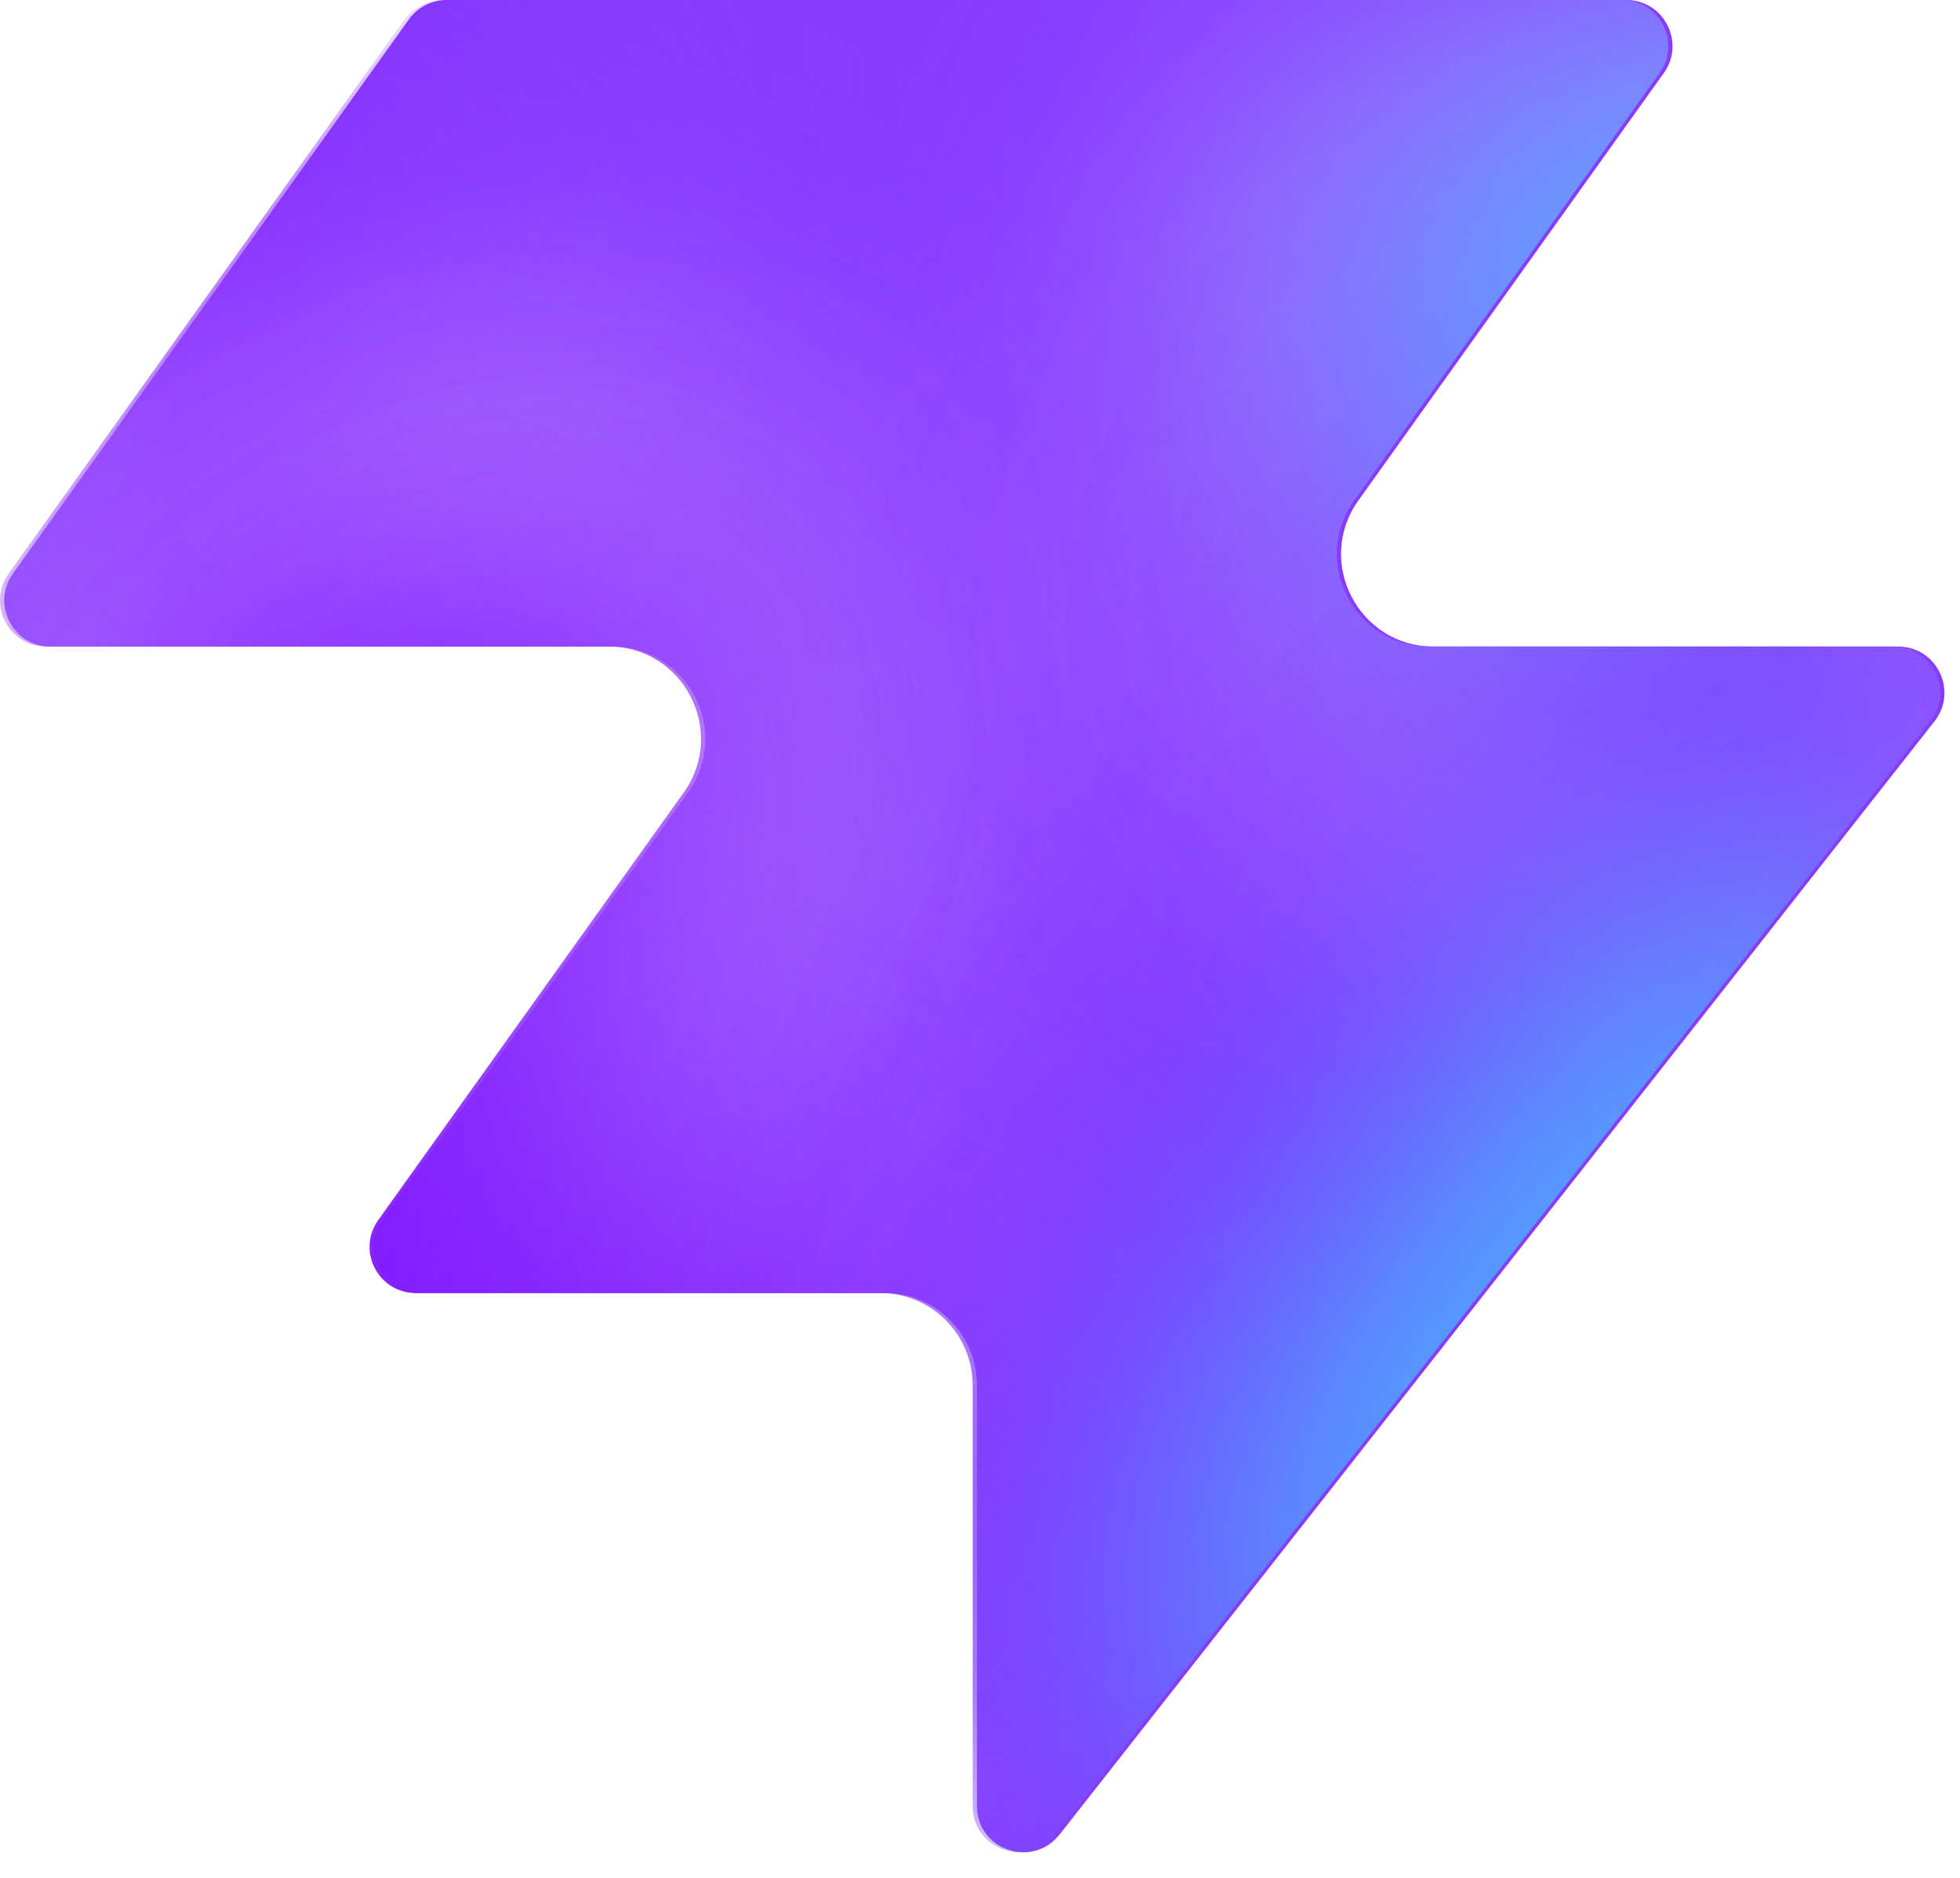
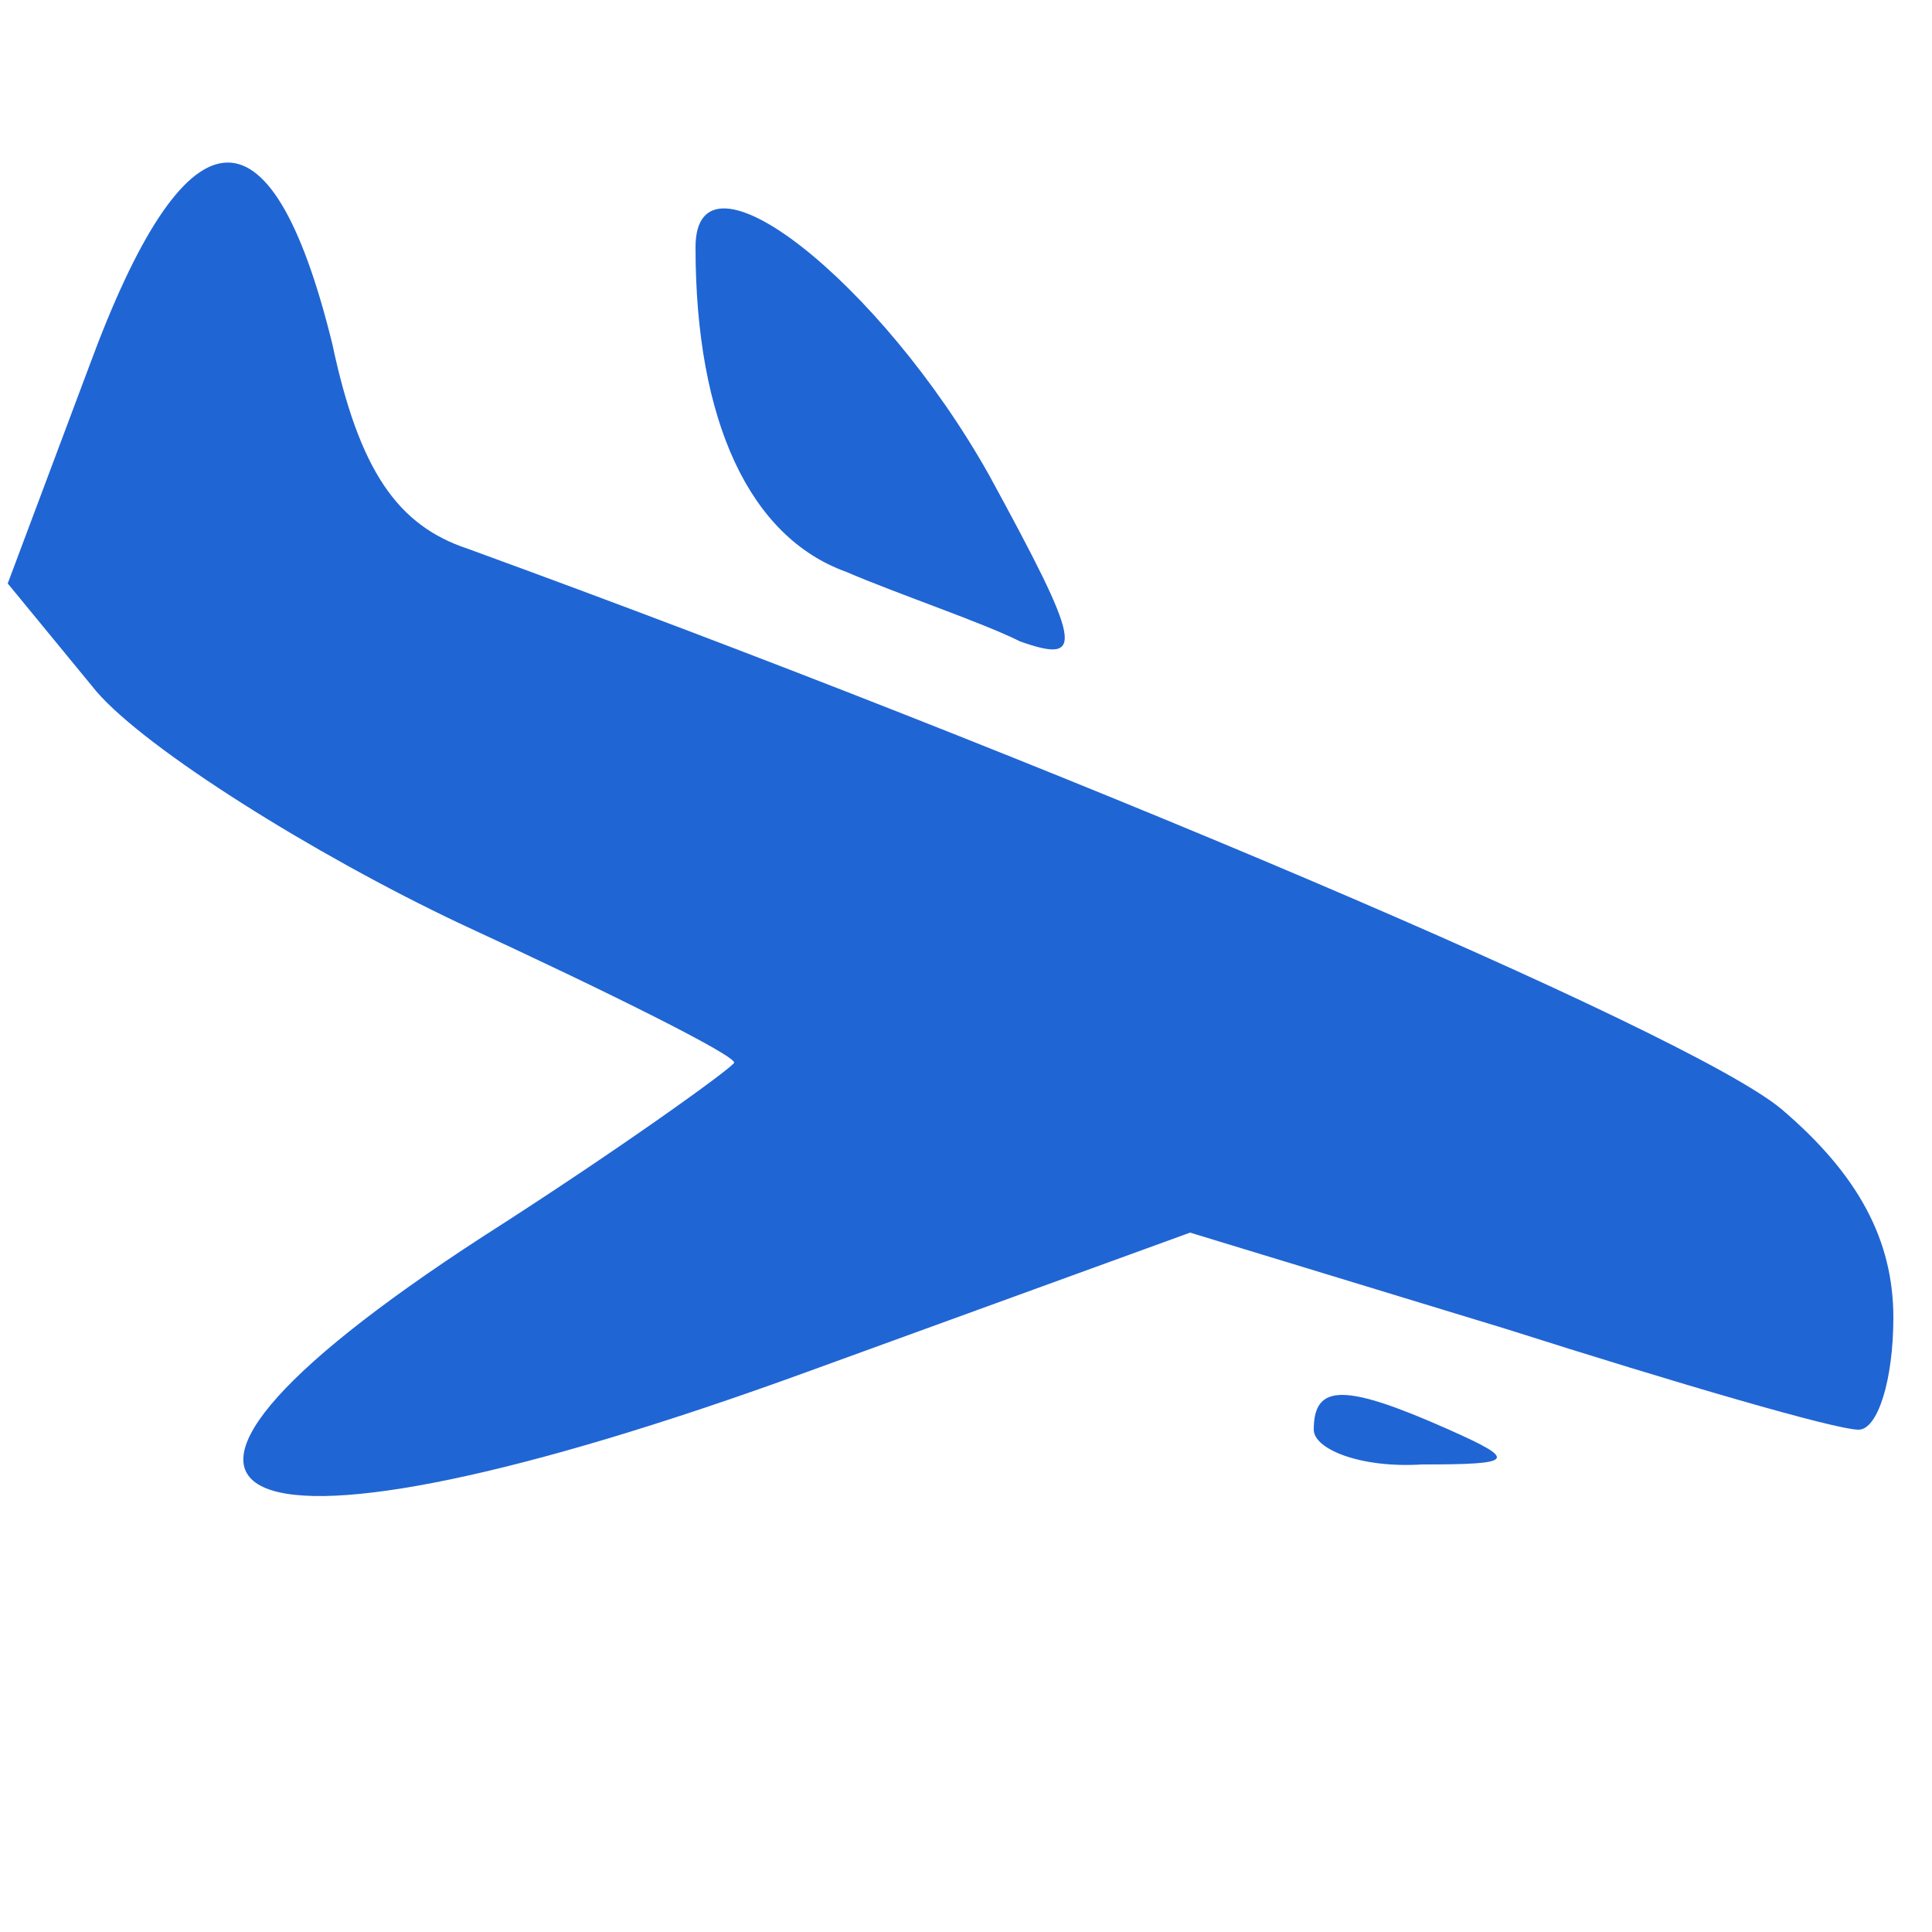
- <svg xmlns="http://www.w3.org/2000/svg" width="48" height="46" fill="none" viewBox="0 0 48 46">
-   <path fill="#863bff" d="M25.946 44.938c-.664.845-2.021.375-2.021-.698V33.937a2.26 2.26 0 0 0-2.262-2.262H10.287c-.92 0-1.456-1.04-.92-1.788l7.48-10.471c1.07-1.497 0-3.578-1.842-3.578H1.237c-.92 0-1.456-1.04-.92-1.788L10.013.474c.214-.297.556-.474.92-.474h28.894c.92 0 1.456 1.04.92 1.788l-7.48 10.471c-1.07 1.498 0 3.579 1.842 3.579h11.377c.943 0 1.473 1.088.89 1.83L25.947 44.94z" style="fill:#863bff;fill:color(display-p3 .525 .23 1);fill-opacity:1" />
-   <mask id="a" width="48" height="46" x="0" y="0" maskUnits="userSpaceOnUse" style="mask-type:alpha">
-     <path fill="#000" d="M25.842 44.938c-.664.844-2.021.375-2.021-.698V33.937a2.26 2.26 0 0 0-2.262-2.262H10.183c-.92 0-1.456-1.04-.92-1.788l7.48-10.471c1.07-1.498 0-3.579-1.842-3.579H1.133c-.92 0-1.456-1.04-.92-1.787L9.91.473c.214-.297.556-.474.92-.474h28.894c.92 0 1.456 1.04.92 1.788l-7.48 10.471c-1.07 1.498 0 3.578 1.842 3.578h11.377c.943 0 1.473 1.088.89 1.832L25.843 44.94z" style="fill:#000;fill-opacity:1" />
-   </mask>
-   <g mask="url(#a)">
-     <g filter="url(#b)">
-       <ellipse cx="5.508" cy="14.704" fill="#ede6ff" rx="5.508" ry="14.704" style="fill:#ede6ff;fill:color(display-p3 .927 .903 1);fill-opacity:1" transform="matrix(.00324 1 1 -.00324 -4.47 31.516)" />
-     </g>
-     <g filter="url(#c)">
-       <ellipse cx="10.399" cy="29.851" fill="#ede6ff" rx="10.399" ry="29.851" style="fill:#ede6ff;fill:color(display-p3 .927 .903 1);fill-opacity:1" transform="matrix(.00324 1 1 -.00324 -39.328 7.883)" />
-     </g>
-     <g filter="url(#d)">
-       <ellipse cx="5.508" cy="30.487" fill="#7e14ff" rx="5.508" ry="30.487" style="fill:#7e14ff;fill:color(display-p3 .492 .077 1);fill-opacity:1" transform="rotate(89.814 -25.913 -14.639)scale(1 -1)" />
-     </g>
-     <g filter="url(#e)">
-       <ellipse cx="5.508" cy="30.599" fill="#7e14ff" rx="5.508" ry="30.599" style="fill:#7e14ff;fill:color(display-p3 .492 .077 1);fill-opacity:1" transform="rotate(89.814 -32.644 -3.334)scale(1 -1)" />
-     </g>
-     <g filter="url(#f)">
-       <ellipse cx="5.508" cy="30.599" fill="#7e14ff" rx="5.508" ry="30.599" style="fill:#7e14ff;fill:color(display-p3 .492 .077 1);fill-opacity:1" transform="matrix(.00324 1 1 -.00324 -34.34 30.47)" />
-     </g>
-     <g filter="url(#g)">
-       <ellipse cx="14.072" cy="22.078" fill="#ede6ff" rx="14.072" ry="22.078" style="fill:#ede6ff;fill:color(display-p3 .927 .903 1);fill-opacity:1" transform="rotate(93.35 24.506 48.493)scale(-1 1)" />
-     </g>
-     <g filter="url(#h)">
-       <ellipse cx="3.47" cy="21.501" fill="#7e14ff" rx="3.47" ry="21.501" style="fill:#7e14ff;fill:color(display-p3 .492 .077 1);fill-opacity:1" transform="rotate(89.009 28.708 47.59)scale(-1 1)" />
-     </g>
-     <g filter="url(#i)">
-       <ellipse cx="3.47" cy="21.501" fill="#7e14ff" rx="3.47" ry="21.501" style="fill:#7e14ff;fill:color(display-p3 .492 .077 1);fill-opacity:1" transform="rotate(89.009 28.708 47.59)scale(-1 1)" />
-     </g>
-     <g filter="url(#j)">
-       <ellipse cx=".387" cy="8.972" fill="#7e14ff" rx="4.407" ry="29.108" style="fill:#7e14ff;fill:color(display-p3 .492 .077 1);fill-opacity:1" transform="rotate(39.51 .387 8.972)" />
-     </g>
-     <g filter="url(#k)">
-       <ellipse cx="47.523" cy="-6.092" fill="#7e14ff" rx="4.407" ry="29.108" style="fill:#7e14ff;fill:color(display-p3 .492 .077 1);fill-opacity:1" transform="rotate(37.892 47.523 -6.092)" />
-     </g>
-     <g filter="url(#l)">
-       <ellipse cx="41.412" cy="6.333" fill="#47bfff" rx="5.971" ry="9.665" style="fill:#47bfff;fill:color(display-p3 .28 .748 1);fill-opacity:1" transform="rotate(37.892 41.412 6.333)" />
-     </g>
-     <g filter="url(#m)">
-       <ellipse cx="-1.879" cy="38.332" fill="#7e14ff" rx="4.407" ry="29.108" style="fill:#7e14ff;fill:color(display-p3 .492 .077 1);fill-opacity:1" transform="rotate(37.892 -1.88 38.332)" />
-     </g>
-     <g filter="url(#n)">
-       <ellipse cx="-1.879" cy="38.332" fill="#7e14ff" rx="4.407" ry="29.108" style="fill:#7e14ff;fill:color(display-p3 .492 .077 1);fill-opacity:1" transform="rotate(37.892 -1.88 38.332)" />
-     </g>
-     <g filter="url(#o)">
-       <ellipse cx="35.651" cy="29.907" fill="#7e14ff" rx="4.407" ry="29.108" style="fill:#7e14ff;fill:color(display-p3 .492 .077 1);fill-opacity:1" transform="rotate(37.892 35.651 29.907)" />
-     </g>
-     <g filter="url(#p)">
-       <ellipse cx="38.418" cy="32.4" fill="#47bfff" rx="5.971" ry="15.297" style="fill:#47bfff;fill:color(display-p3 .28 .748 1);fill-opacity:1" transform="rotate(37.892 38.418 32.4)" />
-     </g>
+ <svg xmlns="http://www.w3.org/2000/svg" version="1.0" width="50pt" height="50pt" viewBox="0 0 50 50" preserveAspectRatio="xMidYMid meet">
+   <g transform="translate(0,50) scale(0.1,-0.1)" fill="#2065d4" stroke="none">
+     <path d="M23 405 l-21 -56 23 -28 c13 -15 56 -42 94 -60 39 -18 71 -34 71 -36 0 -1 -29 -22 -65 -45 -111 -72 -67 -90 84 -35 l99 36 82 -25 c44 -14 85 -26 91 -26 5 0 9 13 9 29 0 20 -9 37 -29 54 -24 20 -189 90 -340 145 -18 6 -28 20 -35 53 -16 65 -38 62 -63 -6z" />
+     <path d="M180 436 c0 -45 14 -75 39 -84 14 -6 35 -13 45 -18 17 -6 16 -1 -8 43 -28 50 -76 88 -76 59z" />
+     <path d="M340 130 c0 -5 12 -10 28 -9 24 0 25 1 7 9 -27 12 -35 12 -35 0z" />
  </g>
-   <defs>
-     <filter id="b" width="60.045" height="41.654" x="-19.77" y="16.149" color-interpolation-filters="sRGB" filterUnits="userSpaceOnUse">
-       <feFlood flood-opacity="0" result="BackgroundImageFix" />
-       <feBlend in="SourceGraphic" in2="BackgroundImageFix" result="shape" />
-       <feGaussianBlur result="effect1_foregroundBlur_2002_17158" stdDeviation="7.659" />
-     </filter>
-     <filter id="c" width="90.34" height="51.437" x="-54.613" y="-7.533" color-interpolation-filters="sRGB" filterUnits="userSpaceOnUse">
-       <feFlood flood-opacity="0" result="BackgroundImageFix" />
-       <feBlend in="SourceGraphic" in2="BackgroundImageFix" result="shape" />
-       <feGaussianBlur result="effect1_foregroundBlur_2002_17158" stdDeviation="7.659" />
-     </filter>
-     <filter id="d" width="79.355" height="29.4" x="-49.64" y="2.03" color-interpolation-filters="sRGB" filterUnits="userSpaceOnUse">
-       <feFlood flood-opacity="0" result="BackgroundImageFix" />
-       <feBlend in="SourceGraphic" in2="BackgroundImageFix" result="shape" />
-       <feGaussianBlur result="effect1_foregroundBlur_2002_17158" stdDeviation="4.596" />
-     </filter>
-     <filter id="e" width="79.579" height="29.4" x="-45.045" y="20.029" color-interpolation-filters="sRGB" filterUnits="userSpaceOnUse">
-       <feFlood flood-opacity="0" result="BackgroundImageFix" />
-       <feBlend in="SourceGraphic" in2="BackgroundImageFix" result="shape" />
-       <feGaussianBlur result="effect1_foregroundBlur_2002_17158" stdDeviation="4.596" />
-     </filter>
-     <filter id="f" width="79.579" height="29.4" x="-43.513" y="21.178" color-interpolation-filters="sRGB" filterUnits="userSpaceOnUse">
-       <feFlood flood-opacity="0" result="BackgroundImageFix" />
-       <feBlend in="SourceGraphic" in2="BackgroundImageFix" result="shape" />
-       <feGaussianBlur result="effect1_foregroundBlur_2002_17158" stdDeviation="4.596" />
-     </filter>
-     <filter id="g" width="74.749" height="58.852" x="15.756" y="-17.901" color-interpolation-filters="sRGB" filterUnits="userSpaceOnUse">
-       <feFlood flood-opacity="0" result="BackgroundImageFix" />
-       <feBlend in="SourceGraphic" in2="BackgroundImageFix" result="shape" />
-       <feGaussianBlur result="effect1_foregroundBlur_2002_17158" stdDeviation="7.659" />
-     </filter>
-     <filter id="h" width="61.377" height="25.362" x="23.548" y="2.284" color-interpolation-filters="sRGB" filterUnits="userSpaceOnUse">
-       <feFlood flood-opacity="0" result="BackgroundImageFix" />
-       <feBlend in="SourceGraphic" in2="BackgroundImageFix" result="shape" />
-       <feGaussianBlur result="effect1_foregroundBlur_2002_17158" stdDeviation="4.596" />
-     </filter>
-     <filter id="i" width="61.377" height="25.362" x="23.548" y="2.284" color-interpolation-filters="sRGB" filterUnits="userSpaceOnUse">
-       <feFlood flood-opacity="0" result="BackgroundImageFix" />
-       <feBlend in="SourceGraphic" in2="BackgroundImageFix" result="shape" />
-       <feGaussianBlur result="effect1_foregroundBlur_2002_17158" stdDeviation="4.596" />
-     </filter>
-     <filter id="j" width="56.045" height="63.649" x="-27.636" y="-22.853" color-interpolation-filters="sRGB" filterUnits="userSpaceOnUse">
-       <feFlood flood-opacity="0" result="BackgroundImageFix" />
-       <feBlend in="SourceGraphic" in2="BackgroundImageFix" result="shape" />
-       <feGaussianBlur result="effect1_foregroundBlur_2002_17158" stdDeviation="4.596" />
-     </filter>
-     <filter id="k" width="54.814" height="64.646" x="20.116" y="-38.415" color-interpolation-filters="sRGB" filterUnits="userSpaceOnUse">
-       <feFlood flood-opacity="0" result="BackgroundImageFix" />
-       <feBlend in="SourceGraphic" in2="BackgroundImageFix" result="shape" />
-       <feGaussianBlur result="effect1_foregroundBlur_2002_17158" stdDeviation="4.596" />
-     </filter>
-     <filter id="l" width="33.541" height="35.313" x="24.641" y="-11.323" color-interpolation-filters="sRGB" filterUnits="userSpaceOnUse">
-       <feFlood flood-opacity="0" result="BackgroundImageFix" />
-       <feBlend in="SourceGraphic" in2="BackgroundImageFix" result="shape" />
-       <feGaussianBlur result="effect1_foregroundBlur_2002_17158" stdDeviation="4.596" />
-     </filter>
-     <filter id="m" width="54.814" height="64.646" x="-29.286" y="6.009" color-interpolation-filters="sRGB" filterUnits="userSpaceOnUse">
-       <feFlood flood-opacity="0" result="BackgroundImageFix" />
-       <feBlend in="SourceGraphic" in2="BackgroundImageFix" result="shape" />
-       <feGaussianBlur result="effect1_foregroundBlur_2002_17158" stdDeviation="4.596" />
-     </filter>
-     <filter id="n" width="54.814" height="64.646" x="-29.286" y="6.009" color-interpolation-filters="sRGB" filterUnits="userSpaceOnUse">
-       <feFlood flood-opacity="0" result="BackgroundImageFix" />
-       <feBlend in="SourceGraphic" in2="BackgroundImageFix" result="shape" />
-       <feGaussianBlur result="effect1_foregroundBlur_2002_17158" stdDeviation="4.596" />
-     </filter>
-     <filter id="o" width="54.814" height="64.646" x="8.244" y="-2.416" color-interpolation-filters="sRGB" filterUnits="userSpaceOnUse">
-       <feFlood flood-opacity="0" result="BackgroundImageFix" />
-       <feBlend in="SourceGraphic" in2="BackgroundImageFix" result="shape" />
-       <feGaussianBlur result="effect1_foregroundBlur_2002_17158" stdDeviation="4.596" />
-     </filter>
-     <filter id="p" width="39.409" height="43.623" x="18.713" y="10.588" color-interpolation-filters="sRGB" filterUnits="userSpaceOnUse">
-       <feFlood flood-opacity="0" result="BackgroundImageFix" />
-       <feBlend in="SourceGraphic" in2="BackgroundImageFix" result="shape" />
-       <feGaussianBlur result="effect1_foregroundBlur_2002_17158" stdDeviation="4.596" />
-     </filter>
-   </defs>
</svg>
